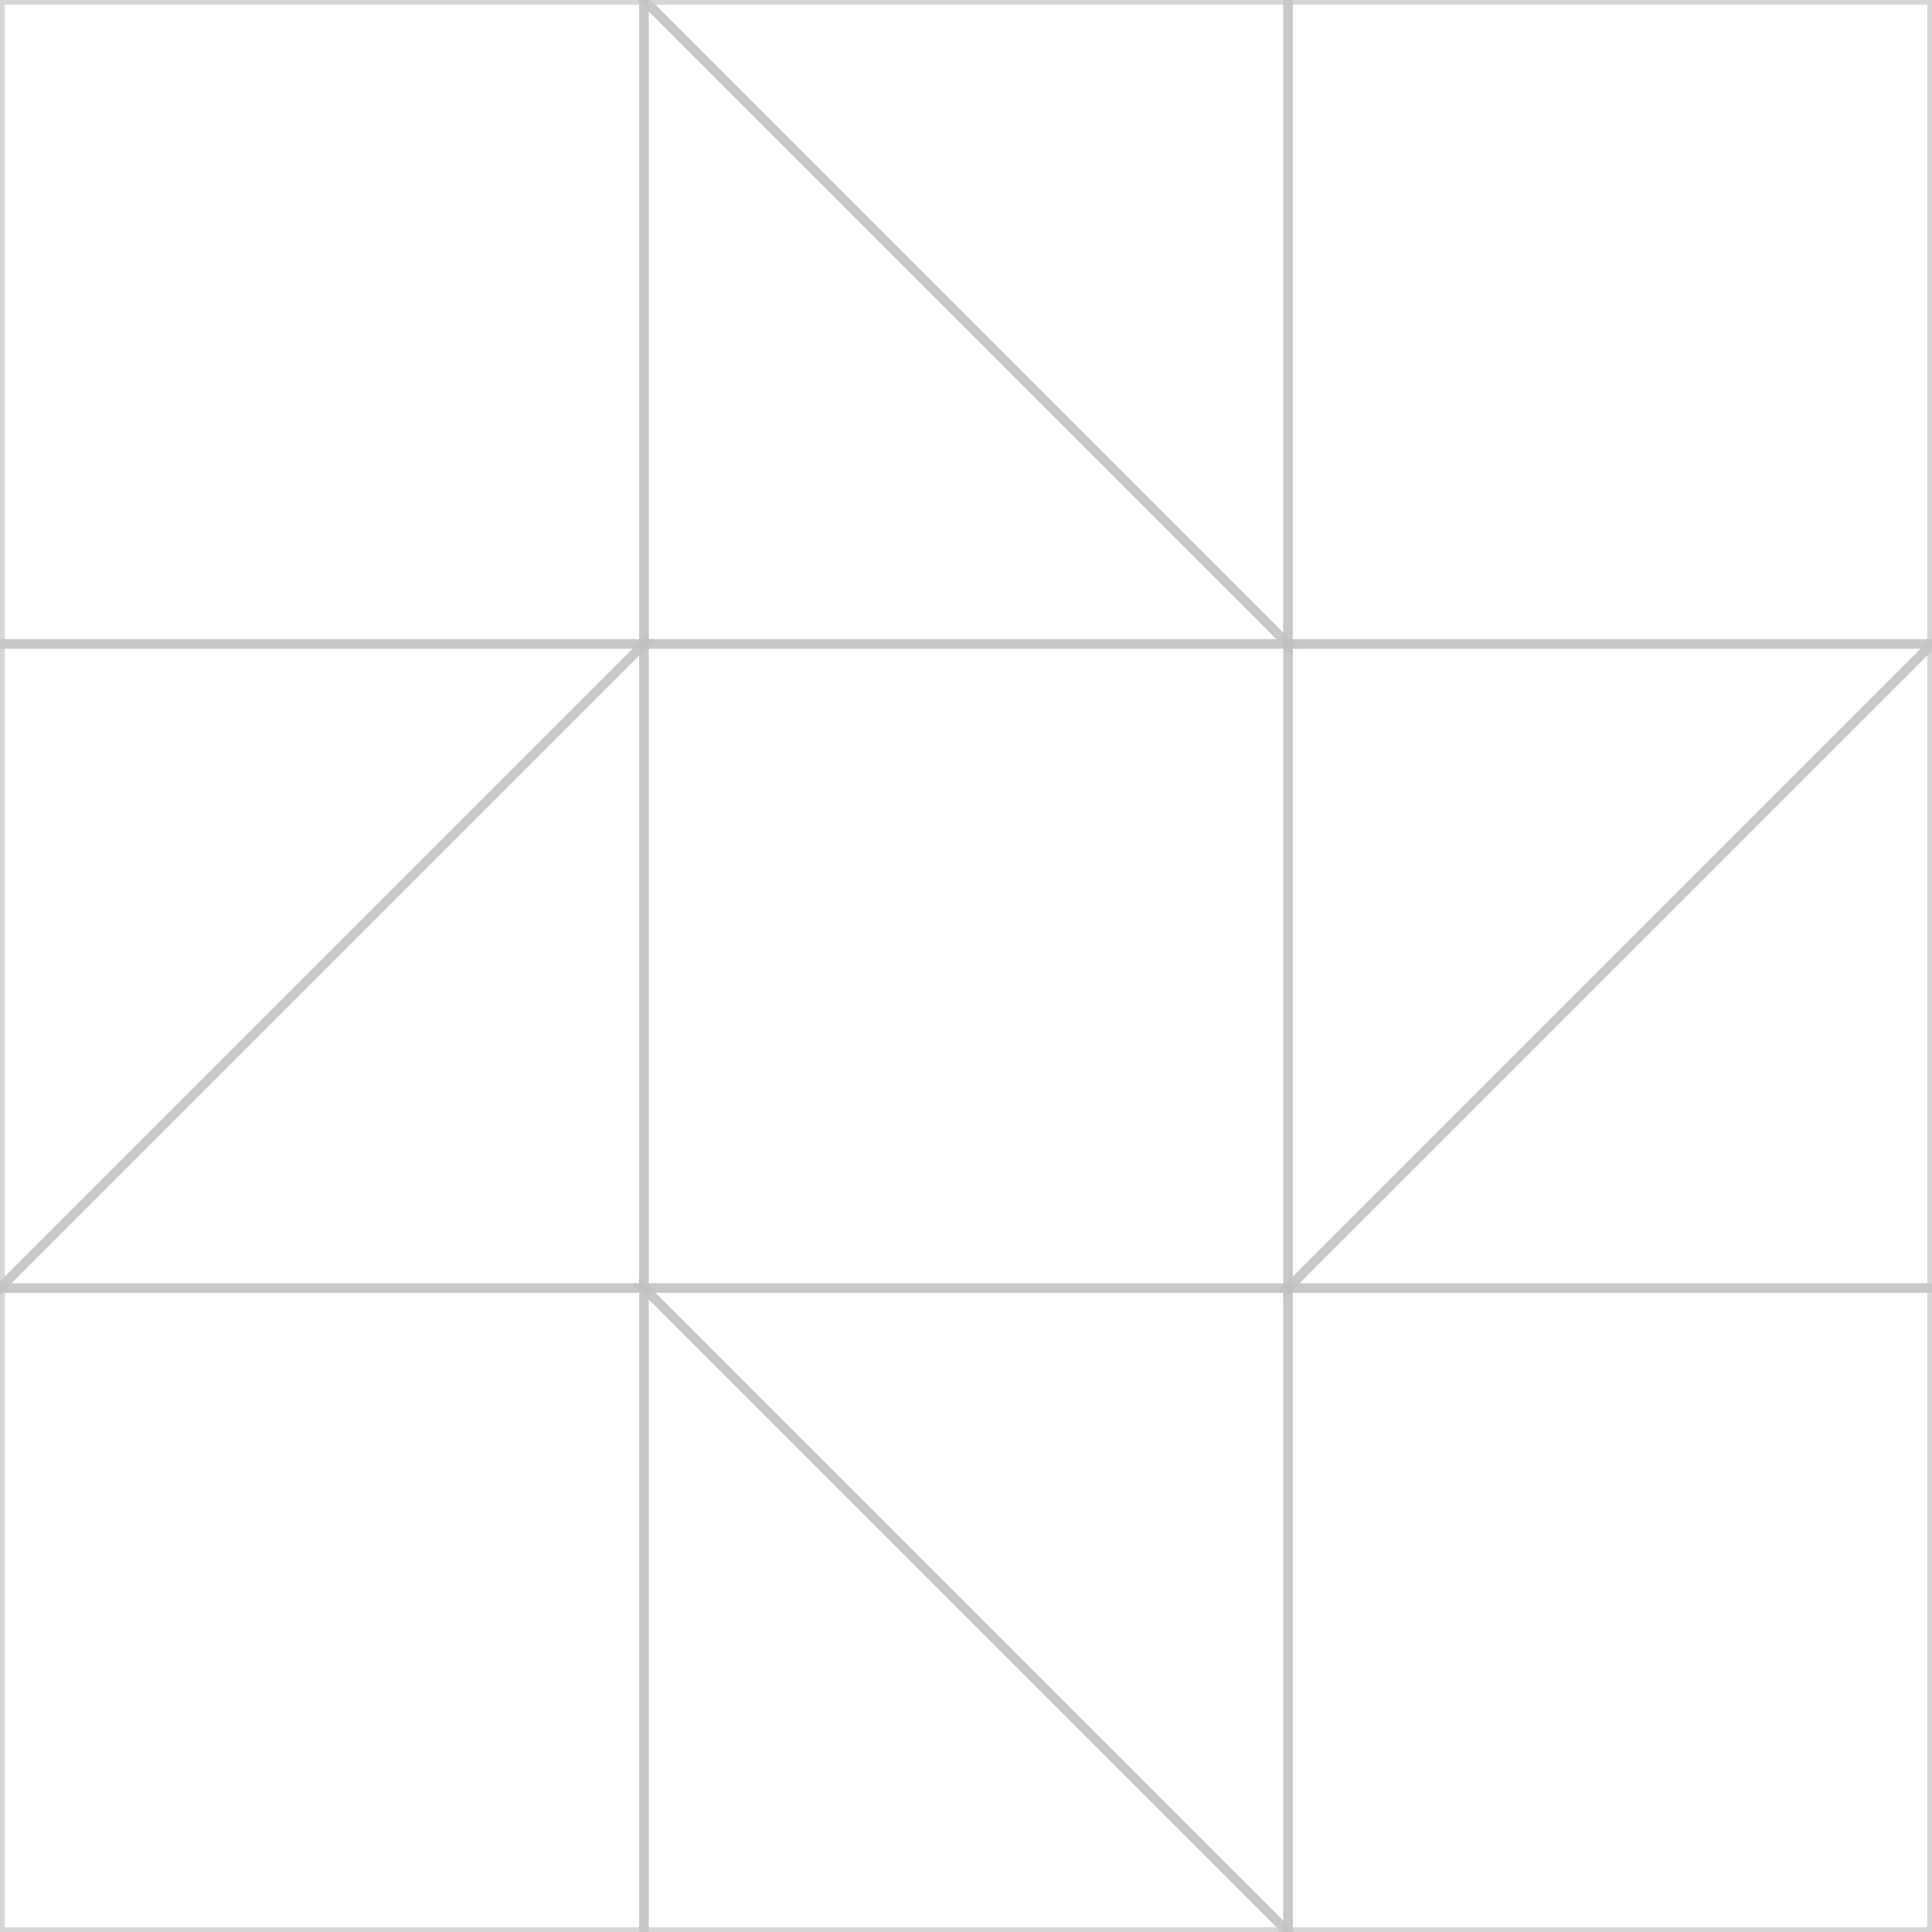
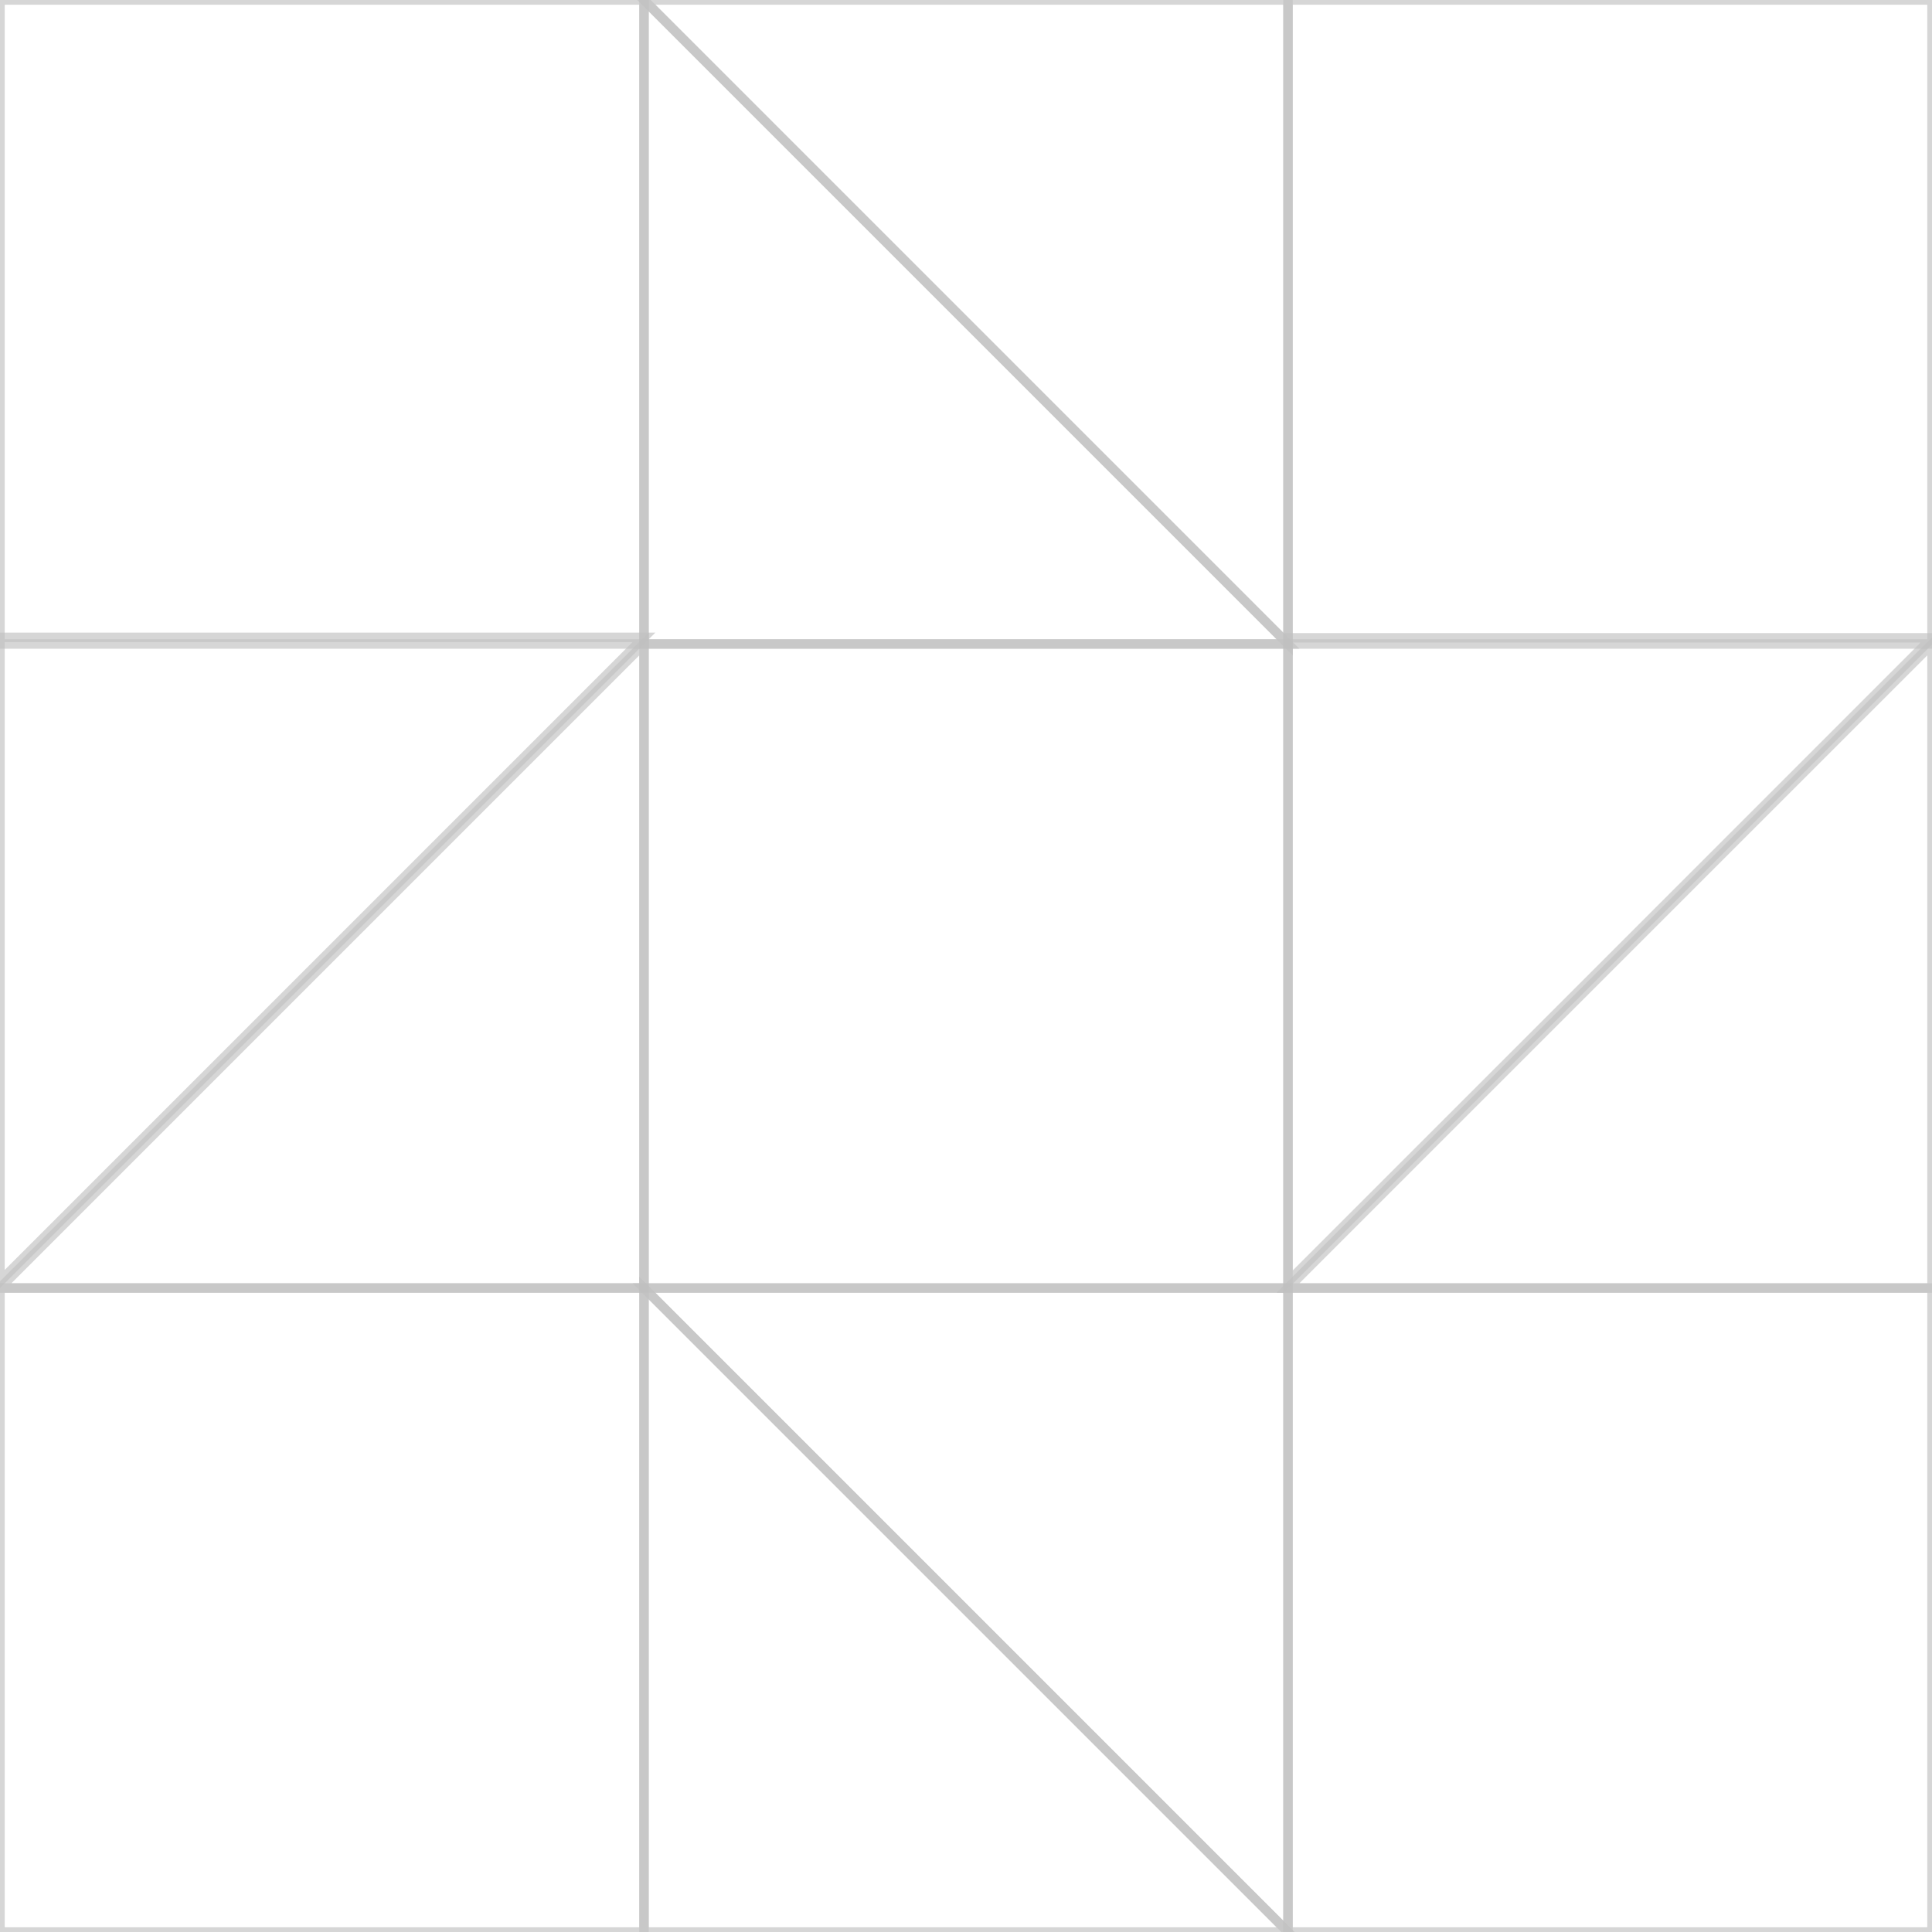
<svg xmlns="http://www.w3.org/2000/svg" width="9in" height="9in" viewBox="0 240 810 810" preserveAspectRatio="xMinYMin meet" id="svg2" version="1.1">
  <defs id="defs4" />
  <g id="layer1">
-     <g id="g4175" style="fill:none;stroke:#c0c0c0;stroke-opacity:1;stroke-width:3.96;stroke-miterlimit:4;stroke-dasharray:none">
-       <path id="path4157" d="m 270,510 270,0 0,270 -270,0 z" style="opacity:0.65;fill:none;fill-opacity:1;stroke:#c0c0c0;stroke-width:3.96;stroke-miterlimit:4;stroke-dasharray:none;stroke-opacity:1" />
-       <path style="opacity:0.65;fill:none;fill-opacity:1;stroke:#c0c0c0;stroke-width:3.96;stroke-miterlimit:4;stroke-dasharray:none;stroke-opacity:1" d="M 810,510 540,510 l 0,270 z" id="path4159" />
-       <path id="path4161" d="m 0,780 270,0 0,-270 z" style="opacity:0.65;fill:none;fill-opacity:1;stroke:#c0c0c0;stroke-width:3.96;stroke-miterlimit:4;stroke-dasharray:none;stroke-opacity:1" />
-       <path style="opacity:0.65;fill:none;fill-opacity:1;stroke:#c0c0c0;stroke-width:3.96;stroke-miterlimit:4;stroke-dasharray:none;stroke-opacity:1" d="m 270,240 0,270 270,0 z" id="path4163" />
-       <path id="path4165" d="m 540,1050 0,-270 -270,0 z" style="opacity:0.65;fill:none;fill-opacity:1;stroke:#c0c0c0;stroke-width:3.96;stroke-miterlimit:4;stroke-dasharray:none;stroke-opacity:1" />
+     <g id="group1" style="fill:none;stroke:#c0c0c0;stroke-opacity:1;stroke-width:3.96;stroke-miterlimit:4;stroke-dasharray:none">
+       <path id="path4157" image-id="replaceme1" d="m 270,510 270,0 0,270 -270,0 z" style="opacity:0.65;fill:none;fill-opacity:1;stroke:#c0c0c0;stroke-width:3.96;stroke-miterlimit:4;stroke-dasharray:none;stroke-opacity:1" />
+       <path image-id="replaceme1" style="opacity:0.65;fill:none;fill-opacity:1;stroke:#c0c0c0;stroke-width:3.958;stroke-miterlimit:4;stroke-dasharray:none;stroke-opacity:1" d="m 810,507.425 -270,0 0,270 z" id="path4159" />
+       <path image-id="replaceme1" id="path4161" d="m 0,780 270,0 0,-270 z" style="opacity:0.65;fill:none;fill-opacity:1;stroke:#c0c0c0;stroke-width:3.96;stroke-miterlimit:4;stroke-dasharray:none;stroke-opacity:1" />
+       <path image-id="replaceme1" style="opacity:0.65;fill:none;fill-opacity:1;stroke:#c0c0c0;stroke-width:3.96;stroke-miterlimit:4;stroke-dasharray:none;stroke-opacity:1" d="m 270,240 0,270 270,0 z" id="path4163" />
+       <path image-id="replaceme1" id="path4165" d="m 540,1050 0,-270 -270,0 z" style="opacity:0.65;fill:none;fill-opacity:1;stroke:#c0c0c0;stroke-width:3.96;stroke-miterlimit:4;stroke-dasharray:none;stroke-opacity:1" />
    </g>
-     <g id="g4182" style="fill:none;stroke:#c0c0c0;stroke-opacity:1;stroke-width:3.96;stroke-miterlimit:4;stroke-dasharray:none">
-       <path id="rect4148" d="m 0,780 270,0 0,270 -270,0 z" style="opacity:0.65;fill:none;fill-opacity:1;stroke:#c0c0c0;stroke-width:3.96;stroke-miterlimit:4;stroke-dasharray:none;stroke-opacity:1" />
-       <path style="opacity:0.65;fill:none;fill-opacity:1;stroke:#c0c0c0;stroke-width:3.96;stroke-miterlimit:4;stroke-dasharray:none;stroke-opacity:1" d="m 0,240 270,0 0,270 -270,0 z" id="path4151" />
-       <path id="path4153" d="m 540,240 270,0 0,270 -270,0 z" style="opacity:0.65;fill:none;fill-opacity:1;stroke:#c0c0c0;stroke-width:3.96;stroke-miterlimit:4;stroke-dasharray:none;stroke-opacity:1" />
-       <path style="opacity:0.65;fill:none;fill-opacity:1;stroke:#c0c0c0;stroke-width:3.96;stroke-miterlimit:4;stroke-dasharray:none;stroke-opacity:1" d="m 540,780 270,0 0,270 -270,0 z" id="path4155" />
-       <path style="opacity:0.65;fill:none;fill-opacity:1;stroke:#c0c0c0;stroke-width:3.96;stroke-miterlimit:4;stroke-dasharray:none;stroke-opacity:1" d="m 540,780 270,0 0,-270 z" id="path4167" />
-       <path id="path4169" d="M 270,510 0,510 0,780 Z" style="opacity:0.65;fill:none;fill-opacity:1;stroke:#c0c0c0;stroke-width:3.96;stroke-miterlimit:4;stroke-dasharray:none;stroke-opacity:1" />
-       <path style="opacity:0.65;fill:none;fill-opacity:1;stroke:#c0c0c0;stroke-width:3.96;stroke-miterlimit:4;stroke-dasharray:none;stroke-opacity:1" d="m 270,240 270,0 0,270 z" id="path4171" />
-       <path id="path4173" d="m 270,780 0,270 270,0 z" style="opacity:0.65;fill:none;fill-opacity:1;stroke:#c0c0c0;stroke-width:3.96;stroke-miterlimit:4;stroke-dasharray:none;stroke-opacity:1" />
+     <g id="group2" style="fill:none;stroke:#c0c0c0;stroke-opacity:1;stroke-width:3.96;stroke-miterlimit:4;stroke-dasharray:none">
+       <path image-id="replaceme2" id="rect4148" d="m 0,780 270,0 0,270 -270,0 z" style="opacity:0.65;fill:none;fill-opacity:1;stroke:#c0c0c0;stroke-width:3.96;stroke-miterlimit:4;stroke-dasharray:none;stroke-opacity:1" />
+       <path style="opacity:0.65;fill:none;fill-opacity:1;stroke:#c0c0c0;stroke-width:3.96;stroke-miterlimit:4;stroke-dasharray:none;stroke-opacity:1" d="m 0,240 270,0 0,270 -270,0 z" id="path4151" image-id="replaceme2" />
+       <path id="path4153" d="m 540,240 270,0 0,270 -270,0 z" image-id="replaceme2" style="opacity:0.65;fill:none;fill-opacity:1;stroke:#c0c0c0;stroke-width:3.96;stroke-miterlimit:4;stroke-dasharray:none;stroke-opacity:1" />
+       <path style="opacity:0.65;fill:none;fill-opacity:1;stroke:#c0c0c0;stroke-width:3.96;stroke-miterlimit:4;stroke-dasharray:none;stroke-opacity:1" d="m 540,780 270,0 0,270 -270,0 z" image-id="replaceme2" id="path4155" />
+       <path image-id="replaceme2" style="opacity:0.65;fill:none;fill-opacity:1;stroke:#c0c0c0;stroke-width:3.96;stroke-miterlimit:4;stroke-dasharray:none;stroke-opacity:1" d="m 540,780 270,0 0,-270 z" id="path4167" />
+       <path image-id="replaceme2" id="path4169" d="m 270,507.201 -270,0 0,270 z" style="opacity:0.65;fill:none;fill-opacity:1;stroke:#c0c0c0;stroke-width:3.96;stroke-miterlimit:4;stroke-dasharray:none;stroke-opacity:1" />
+       <path image-id="replaceme2" style="opacity:0.65;fill:none;fill-opacity:1;stroke:#c0c0c0;stroke-width:3.96;stroke-miterlimit:4;stroke-dasharray:none;stroke-opacity:1" d="m 270,240 270,0 0,270 z" id="path4171" />
+       <path image-id="replaceme2" id="path4173" d="m 270,780 0,270 270,0 z" style="opacity:0.65;fill:none;fill-opacity:1;stroke:#c0c0c0;stroke-width:3.96;stroke-miterlimit:4;stroke-dasharray:none;stroke-opacity:1" />
    </g>
  </g>
</svg>
